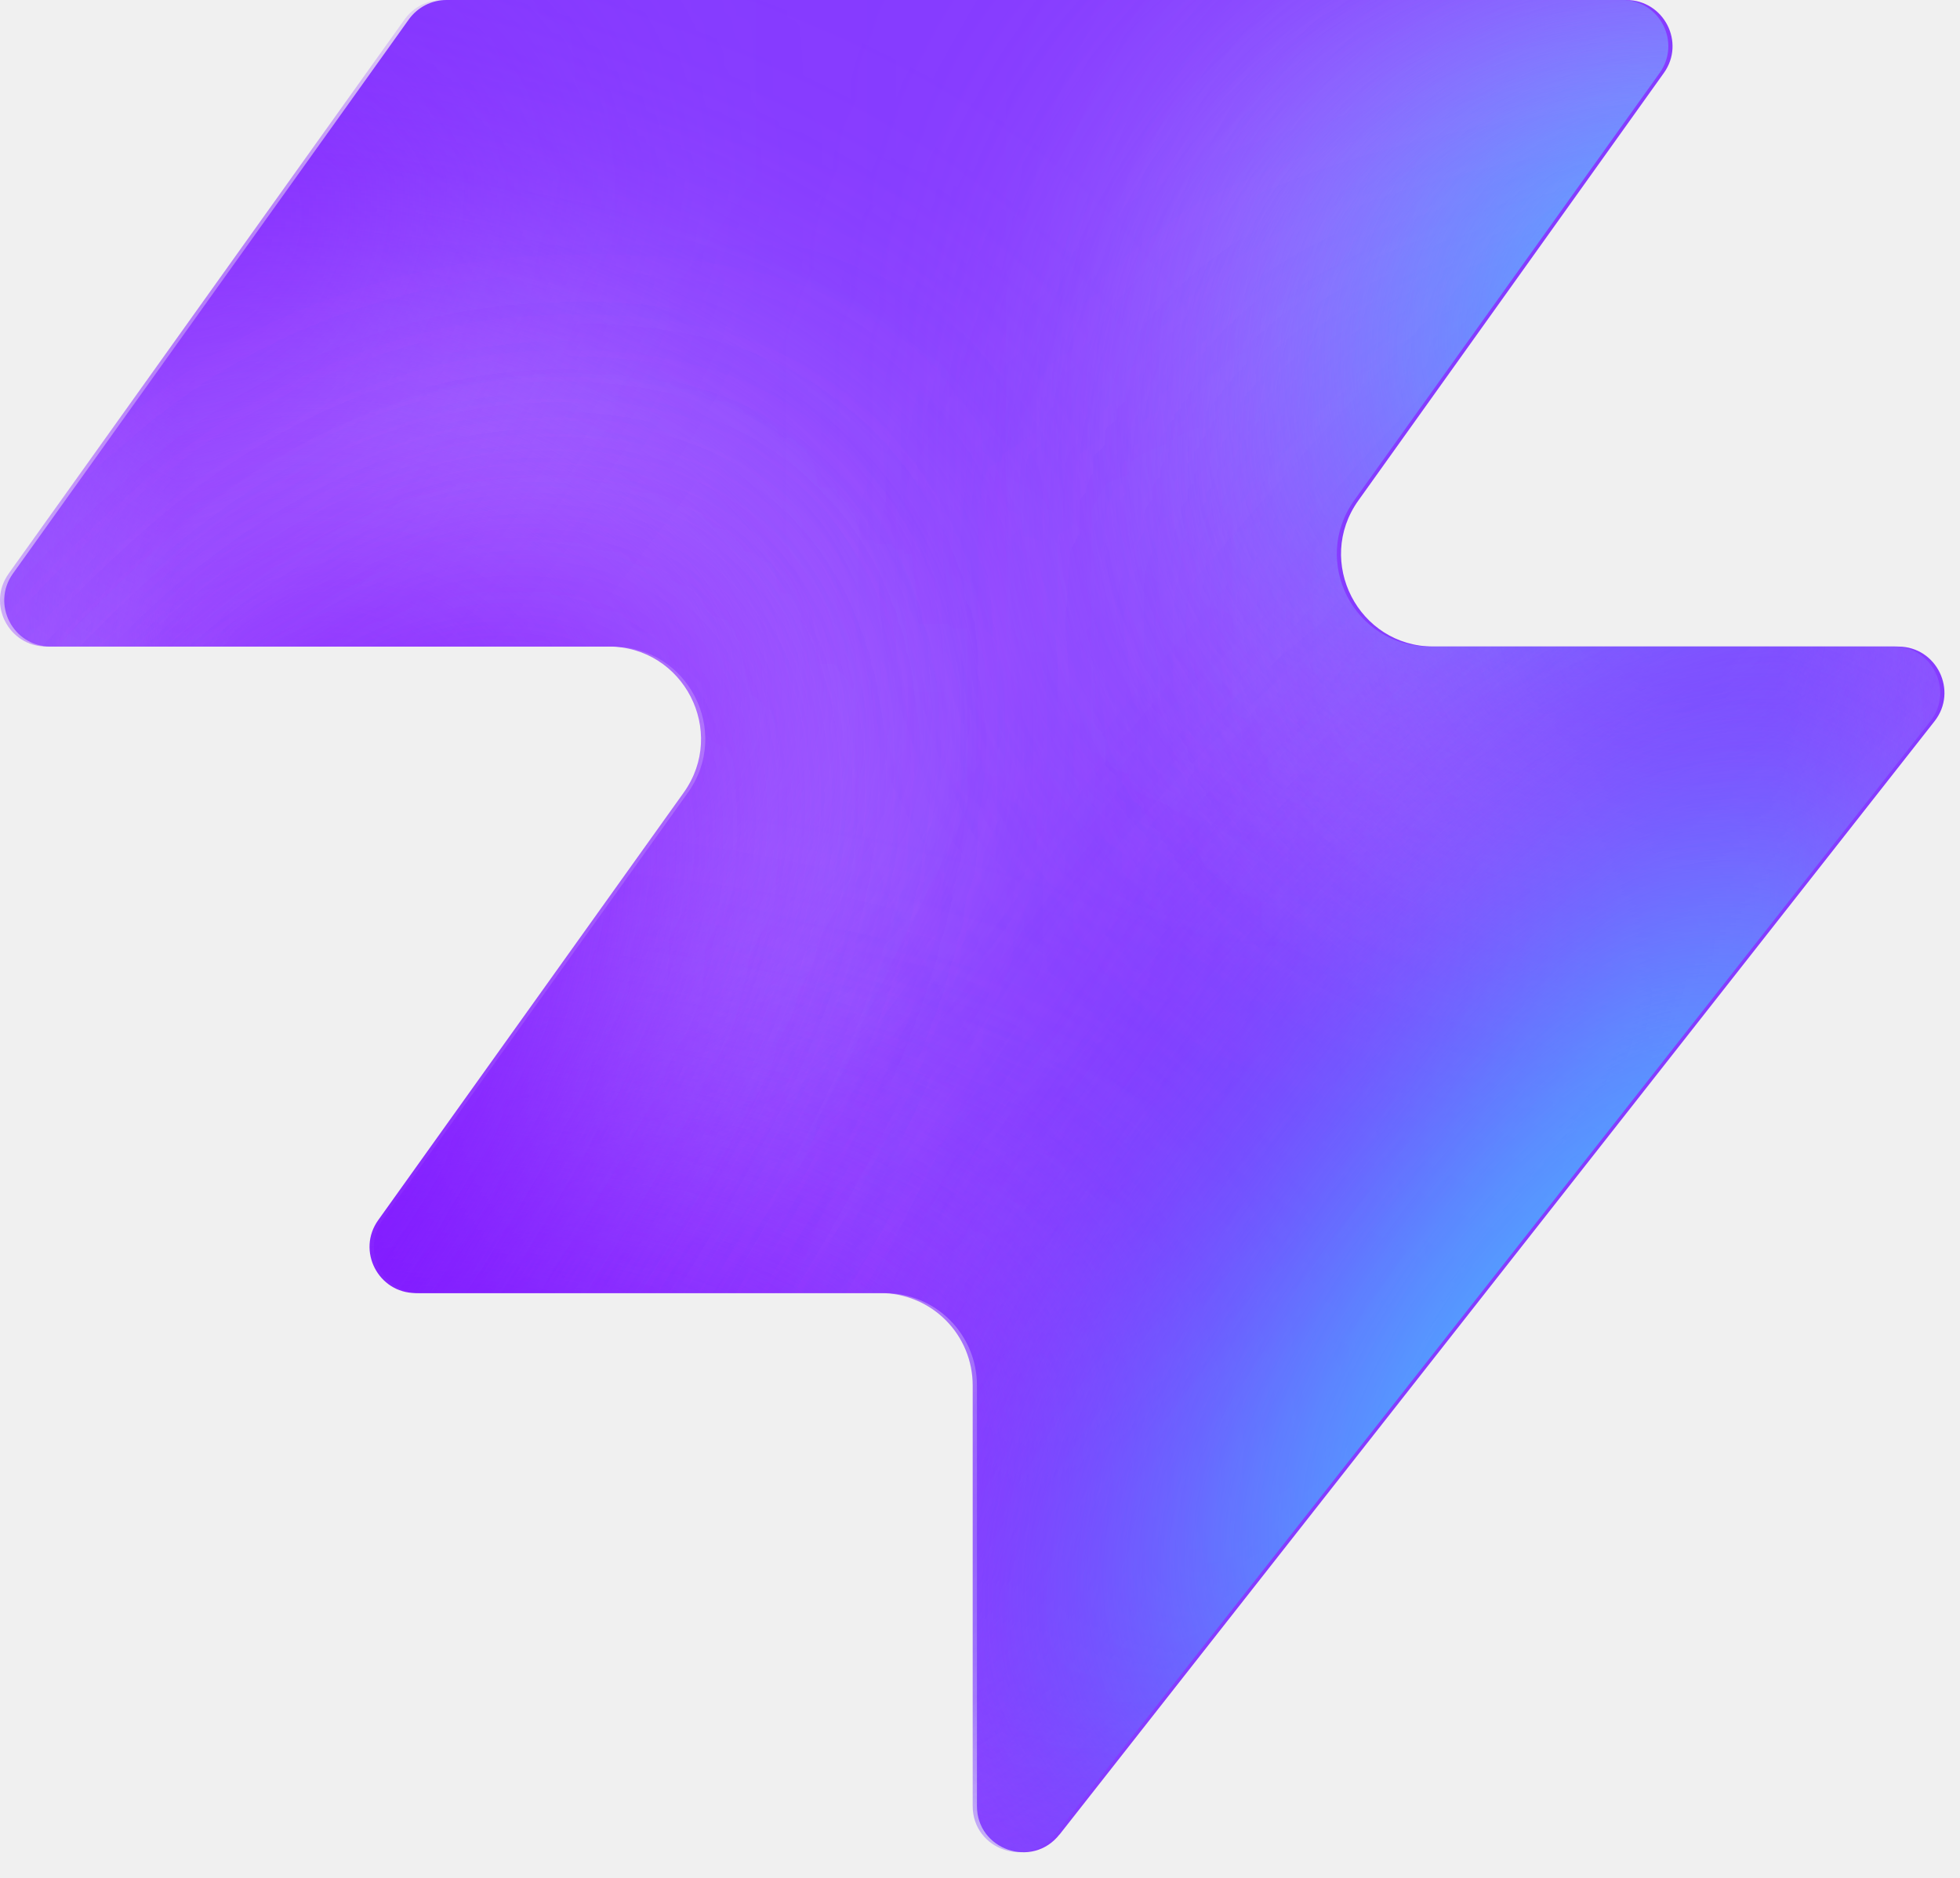
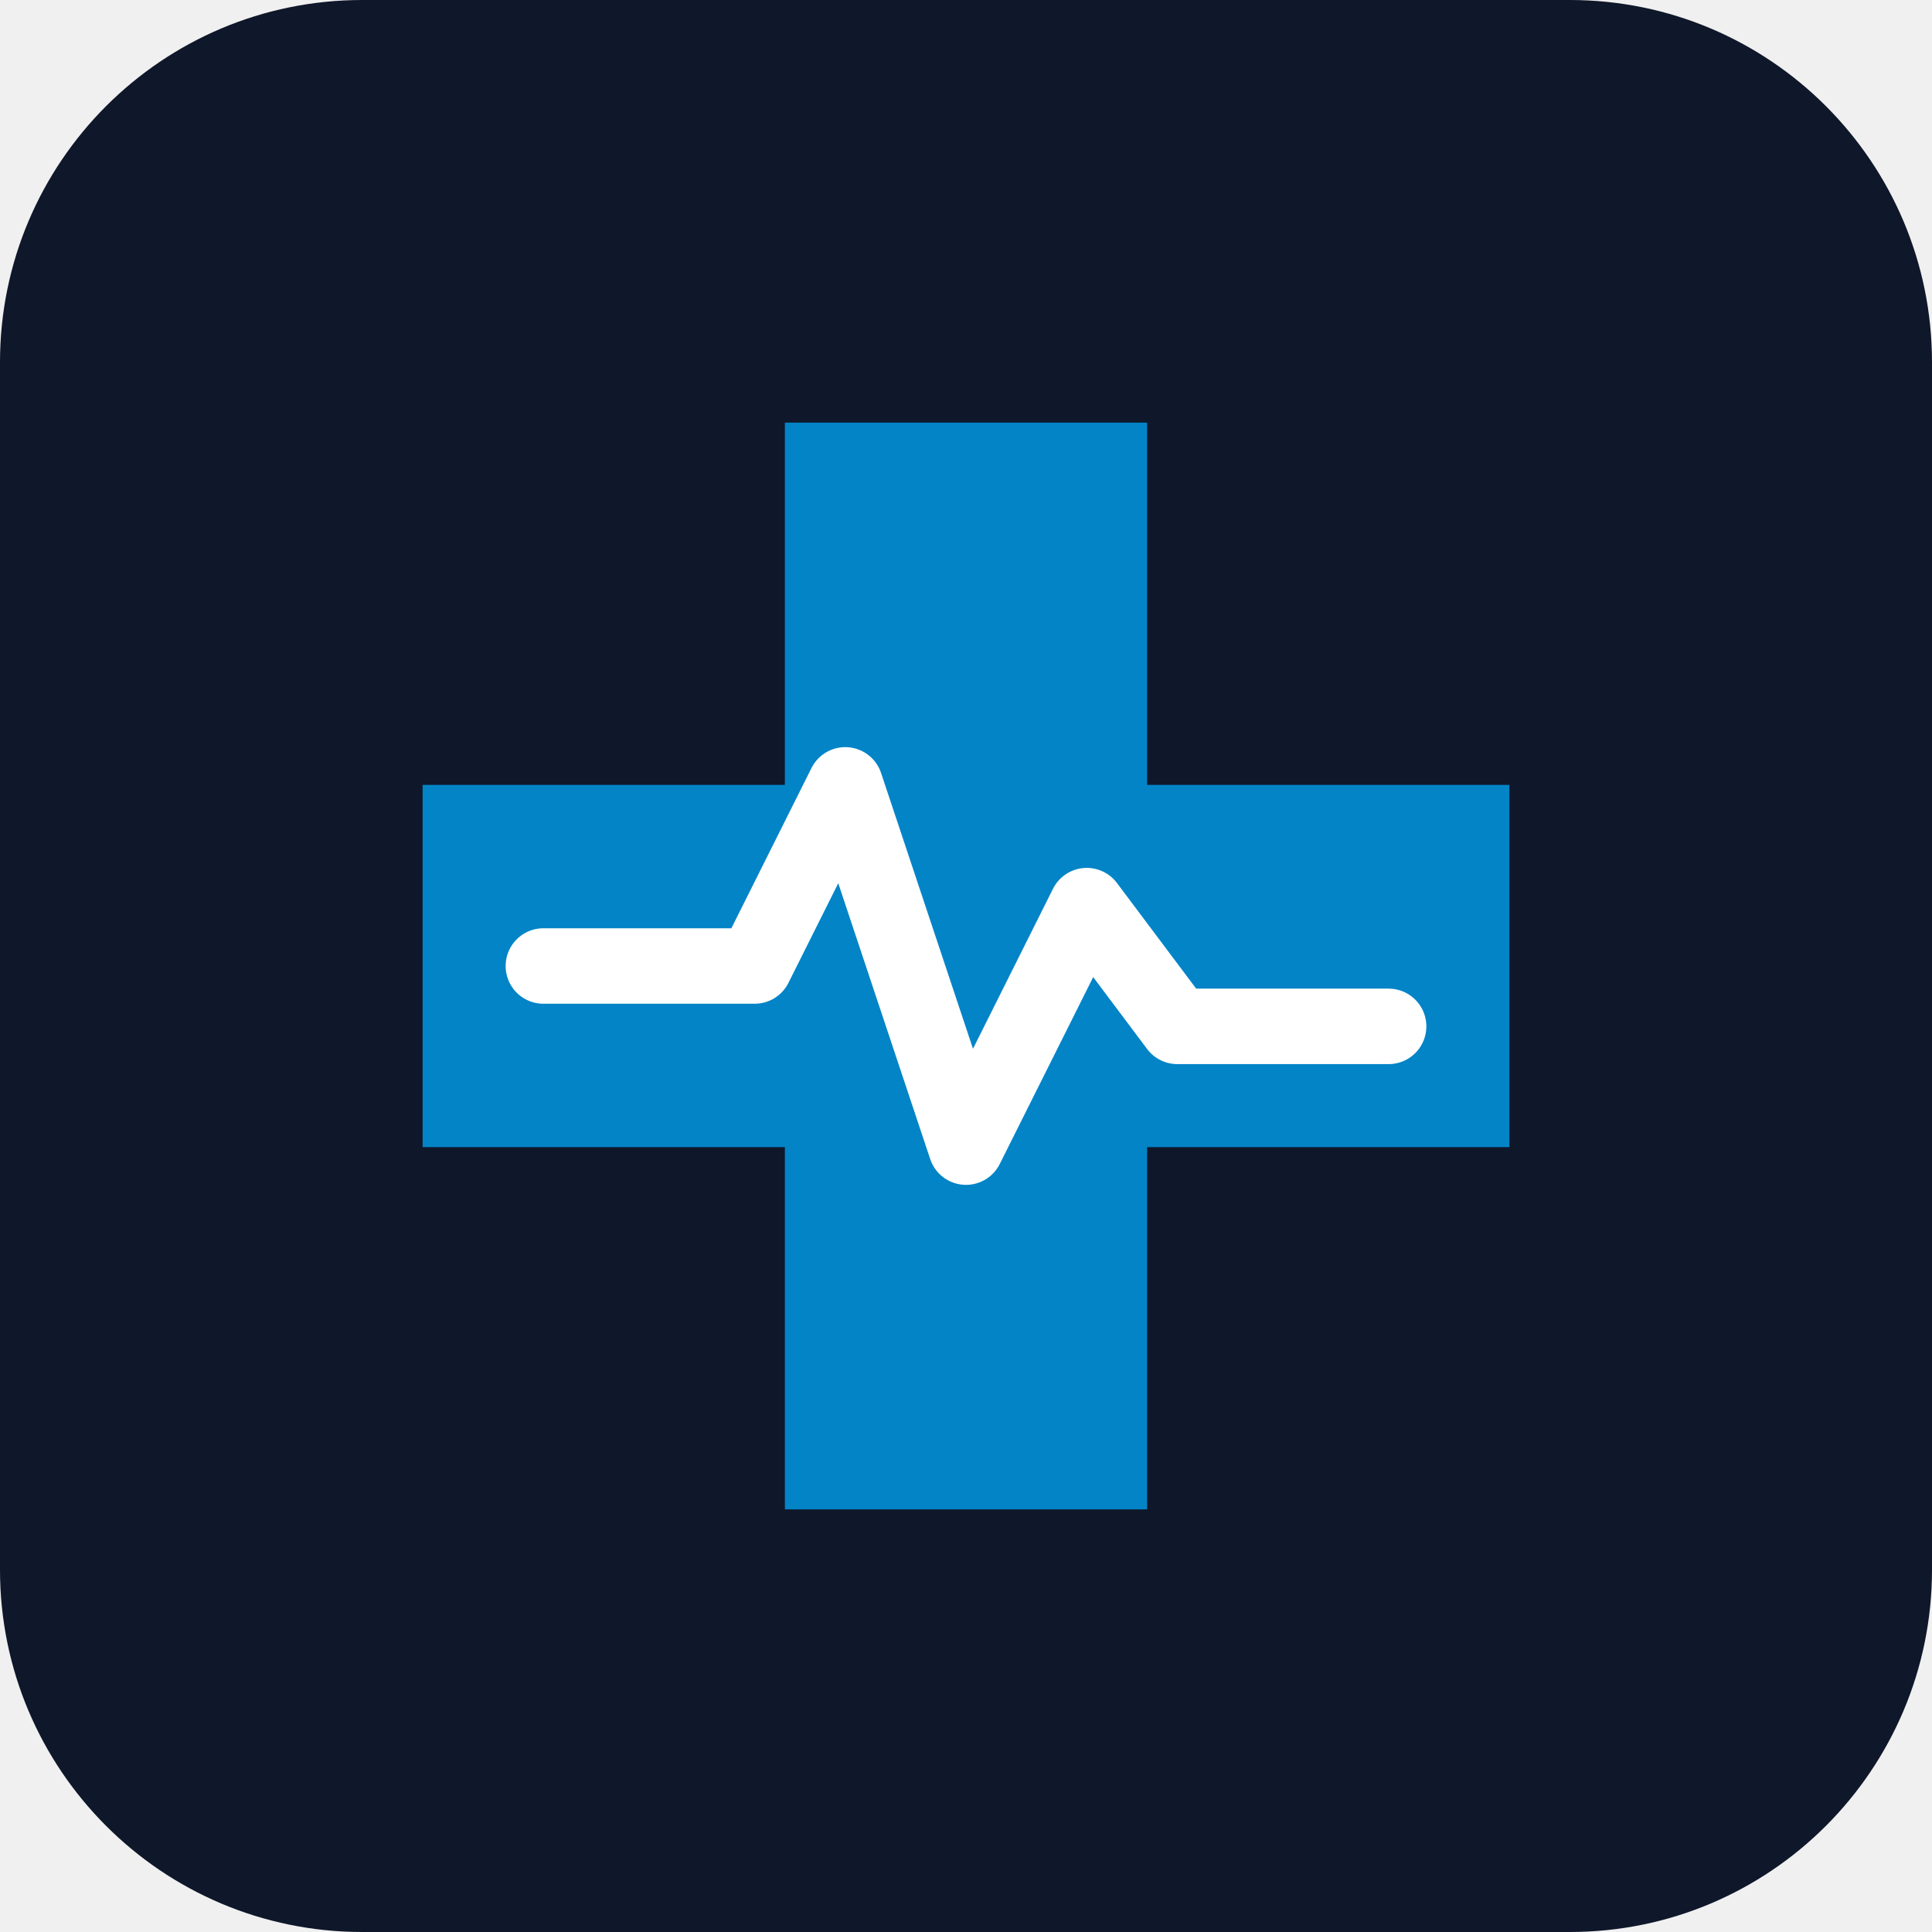
- <svg xmlns="http://www.w3.org/2000/svg" width="48" height="46" fill="none" viewBox="0 0 48 46">
-   <path fill="#863bff" d="M25.946 44.938c-.664.845-2.021.375-2.021-.698V33.937a2.26 2.26 0 0 0-2.262-2.262H10.287c-.92 0-1.456-1.04-.92-1.788l7.48-10.471c1.07-1.497 0-3.578-1.842-3.578H1.237c-.92 0-1.456-1.04-.92-1.788L10.013.474c.214-.297.556-.474.92-.474h28.894c.92 0 1.456 1.04.92 1.788l-7.48 10.471c-1.07 1.498 0 3.579 1.842 3.579h11.377c.943 0 1.473 1.088.89 1.83L25.947 44.94z" style="fill:#863bff;fill:color(display-p3 .525 .23 1);fill-opacity:1" />
-   <mask id="a" width="48" height="46" x="0" y="0" maskUnits="userSpaceOnUse" style="mask-type:alpha">
-     <path fill="#000" d="M25.842 44.938c-.664.844-2.021.375-2.021-.698V33.937a2.26 2.26 0 0 0-2.262-2.262H10.183c-.92 0-1.456-1.04-.92-1.788l7.48-10.471c1.07-1.498 0-3.579-1.842-3.579H1.133c-.92 0-1.456-1.04-.92-1.787L9.91.473c.214-.297.556-.474.92-.474h28.894c.92 0 1.456 1.04.92 1.788l-7.48 10.471c-1.07 1.498 0 3.578 1.842 3.578h11.377c.943 0 1.473 1.088.89 1.832L25.843 44.94z" style="fill:#000;fill-opacity:1" />
-   </mask>
-   <g mask="url(#a)">
-     <g filter="url(#b)">
-       <ellipse cx="5.508" cy="14.704" fill="#ede6ff" rx="5.508" ry="14.704" style="fill:#ede6ff;fill:color(display-p3 .927 .903 1);fill-opacity:1" transform="matrix(.00324 1 1 -.00324 -4.47 31.516)" />
-     </g>
-     <g filter="url(#c)">
-       <ellipse cx="10.399" cy="29.851" fill="#ede6ff" rx="10.399" ry="29.851" style="fill:#ede6ff;fill:color(display-p3 .927 .903 1);fill-opacity:1" transform="matrix(.00324 1 1 -.00324 -39.328 7.883)" />
-     </g>
-     <g filter="url(#d)">
-       <ellipse cx="5.508" cy="30.487" fill="#7e14ff" rx="5.508" ry="30.487" style="fill:#7e14ff;fill:color(display-p3 .492 .077 1);fill-opacity:1" transform="rotate(89.814 -25.913 -14.639)scale(1 -1)" />
-     </g>
-     <g filter="url(#e)">
-       <ellipse cx="5.508" cy="30.599" fill="#7e14ff" rx="5.508" ry="30.599" style="fill:#7e14ff;fill:color(display-p3 .492 .077 1);fill-opacity:1" transform="rotate(89.814 -32.644 -3.334)scale(1 -1)" />
-     </g>
-     <g filter="url(#f)">
-       <ellipse cx="5.508" cy="30.599" fill="#7e14ff" rx="5.508" ry="30.599" style="fill:#7e14ff;fill:color(display-p3 .492 .077 1);fill-opacity:1" transform="matrix(.00324 1 1 -.00324 -34.34 30.47)" />
-     </g>
-     <g filter="url(#g)">
-       <ellipse cx="14.072" cy="22.078" fill="#ede6ff" rx="14.072" ry="22.078" style="fill:#ede6ff;fill:color(display-p3 .927 .903 1);fill-opacity:1" transform="rotate(93.35 24.506 48.493)scale(-1 1)" />
-     </g>
-     <g filter="url(#h)">
-       <ellipse cx="3.47" cy="21.501" fill="#7e14ff" rx="3.47" ry="21.501" style="fill:#7e14ff;fill:color(display-p3 .492 .077 1);fill-opacity:1" transform="rotate(89.009 28.708 47.59)scale(-1 1)" />
-     </g>
-     <g filter="url(#i)">
-       <ellipse cx="3.47" cy="21.501" fill="#7e14ff" rx="3.47" ry="21.501" style="fill:#7e14ff;fill:color(display-p3 .492 .077 1);fill-opacity:1" transform="rotate(89.009 28.708 47.59)scale(-1 1)" />
-     </g>
-     <g filter="url(#j)">
-       <ellipse cx=".387" cy="8.972" fill="#7e14ff" rx="4.407" ry="29.108" style="fill:#7e14ff;fill:color(display-p3 .492 .077 1);fill-opacity:1" transform="rotate(39.51 .387 8.972)" />
-     </g>
-     <g filter="url(#k)">
-       <ellipse cx="47.523" cy="-6.092" fill="#7e14ff" rx="4.407" ry="29.108" style="fill:#7e14ff;fill:color(display-p3 .492 .077 1);fill-opacity:1" transform="rotate(37.892 47.523 -6.092)" />
-     </g>
-     <g filter="url(#l)">
-       <ellipse cx="41.412" cy="6.333" fill="#47bfff" rx="5.971" ry="9.665" style="fill:#47bfff;fill:color(display-p3 .28 .748 1);fill-opacity:1" transform="rotate(37.892 41.412 6.333)" />
-     </g>
-     <g filter="url(#m)">
-       <ellipse cx="-1.879" cy="38.332" fill="#7e14ff" rx="4.407" ry="29.108" style="fill:#7e14ff;fill:color(display-p3 .492 .077 1);fill-opacity:1" transform="rotate(37.892 -1.88 38.332)" />
-     </g>
-     <g filter="url(#n)">
-       <ellipse cx="-1.879" cy="38.332" fill="#7e14ff" rx="4.407" ry="29.108" style="fill:#7e14ff;fill:color(display-p3 .492 .077 1);fill-opacity:1" transform="rotate(37.892 -1.88 38.332)" />
-     </g>
-     <g filter="url(#o)">
-       <ellipse cx="35.651" cy="29.907" fill="#7e14ff" rx="4.407" ry="29.108" style="fill:#7e14ff;fill:color(display-p3 .492 .077 1);fill-opacity:1" transform="rotate(37.892 35.651 29.907)" />
-     </g>
-     <g filter="url(#p)">
-       <ellipse cx="38.418" cy="32.4" fill="#47bfff" rx="5.971" ry="15.297" style="fill:#47bfff;fill:color(display-p3 .28 .748 1);fill-opacity:1" transform="rotate(37.892 38.418 32.4)" />
-     </g>
-   </g>
-   <defs>
-     <filter id="b" width="60.045" height="41.654" x="-19.77" y="16.149" color-interpolation-filters="sRGB" filterUnits="userSpaceOnUse">
-       <feFlood flood-opacity="0" result="BackgroundImageFix" />
-       <feBlend in="SourceGraphic" in2="BackgroundImageFix" result="shape" />
-       <feGaussianBlur result="effect1_foregroundBlur_2002_17158" stdDeviation="7.659" />
-     </filter>
-     <filter id="c" width="90.34" height="51.437" x="-54.613" y="-7.533" color-interpolation-filters="sRGB" filterUnits="userSpaceOnUse">
-       <feFlood flood-opacity="0" result="BackgroundImageFix" />
-       <feBlend in="SourceGraphic" in2="BackgroundImageFix" result="shape" />
-       <feGaussianBlur result="effect1_foregroundBlur_2002_17158" stdDeviation="7.659" />
-     </filter>
-     <filter id="d" width="79.355" height="29.4" x="-49.64" y="2.03" color-interpolation-filters="sRGB" filterUnits="userSpaceOnUse">
-       <feFlood flood-opacity="0" result="BackgroundImageFix" />
-       <feBlend in="SourceGraphic" in2="BackgroundImageFix" result="shape" />
-       <feGaussianBlur result="effect1_foregroundBlur_2002_17158" stdDeviation="4.596" />
-     </filter>
-     <filter id="e" width="79.579" height="29.4" x="-45.045" y="20.029" color-interpolation-filters="sRGB" filterUnits="userSpaceOnUse">
-       <feFlood flood-opacity="0" result="BackgroundImageFix" />
-       <feBlend in="SourceGraphic" in2="BackgroundImageFix" result="shape" />
-       <feGaussianBlur result="effect1_foregroundBlur_2002_17158" stdDeviation="4.596" />
-     </filter>
-     <filter id="f" width="79.579" height="29.4" x="-43.513" y="21.178" color-interpolation-filters="sRGB" filterUnits="userSpaceOnUse">
-       <feFlood flood-opacity="0" result="BackgroundImageFix" />
-       <feBlend in="SourceGraphic" in2="BackgroundImageFix" result="shape" />
-       <feGaussianBlur result="effect1_foregroundBlur_2002_17158" stdDeviation="4.596" />
-     </filter>
-     <filter id="g" width="74.749" height="58.852" x="15.756" y="-17.901" color-interpolation-filters="sRGB" filterUnits="userSpaceOnUse">
-       <feFlood flood-opacity="0" result="BackgroundImageFix" />
-       <feBlend in="SourceGraphic" in2="BackgroundImageFix" result="shape" />
-       <feGaussianBlur result="effect1_foregroundBlur_2002_17158" stdDeviation="7.659" />
-     </filter>
-     <filter id="h" width="61.377" height="25.362" x="23.548" y="2.284" color-interpolation-filters="sRGB" filterUnits="userSpaceOnUse">
-       <feFlood flood-opacity="0" result="BackgroundImageFix" />
-       <feBlend in="SourceGraphic" in2="BackgroundImageFix" result="shape" />
-       <feGaussianBlur result="effect1_foregroundBlur_2002_17158" stdDeviation="4.596" />
-     </filter>
-     <filter id="i" width="61.377" height="25.362" x="23.548" y="2.284" color-interpolation-filters="sRGB" filterUnits="userSpaceOnUse">
-       <feFlood flood-opacity="0" result="BackgroundImageFix" />
-       <feBlend in="SourceGraphic" in2="BackgroundImageFix" result="shape" />
-       <feGaussianBlur result="effect1_foregroundBlur_2002_17158" stdDeviation="4.596" />
-     </filter>
-     <filter id="j" width="56.045" height="63.649" x="-27.636" y="-22.853" color-interpolation-filters="sRGB" filterUnits="userSpaceOnUse">
-       <feFlood flood-opacity="0" result="BackgroundImageFix" />
-       <feBlend in="SourceGraphic" in2="BackgroundImageFix" result="shape" />
-       <feGaussianBlur result="effect1_foregroundBlur_2002_17158" stdDeviation="4.596" />
-     </filter>
-     <filter id="k" width="54.814" height="64.646" x="20.116" y="-38.415" color-interpolation-filters="sRGB" filterUnits="userSpaceOnUse">
-       <feFlood flood-opacity="0" result="BackgroundImageFix" />
-       <feBlend in="SourceGraphic" in2="BackgroundImageFix" result="shape" />
-       <feGaussianBlur result="effect1_foregroundBlur_2002_17158" stdDeviation="4.596" />
-     </filter>
-     <filter id="l" width="33.541" height="35.313" x="24.641" y="-11.323" color-interpolation-filters="sRGB" filterUnits="userSpaceOnUse">
-       <feFlood flood-opacity="0" result="BackgroundImageFix" />
-       <feBlend in="SourceGraphic" in2="BackgroundImageFix" result="shape" />
-       <feGaussianBlur result="effect1_foregroundBlur_2002_17158" stdDeviation="4.596" />
-     </filter>
-     <filter id="m" width="54.814" height="64.646" x="-29.286" y="6.009" color-interpolation-filters="sRGB" filterUnits="userSpaceOnUse">
-       <feFlood flood-opacity="0" result="BackgroundImageFix" />
-       <feBlend in="SourceGraphic" in2="BackgroundImageFix" result="shape" />
-       <feGaussianBlur result="effect1_foregroundBlur_2002_17158" stdDeviation="4.596" />
-     </filter>
-     <filter id="n" width="54.814" height="64.646" x="-29.286" y="6.009" color-interpolation-filters="sRGB" filterUnits="userSpaceOnUse">
-       <feFlood flood-opacity="0" result="BackgroundImageFix" />
-       <feBlend in="SourceGraphic" in2="BackgroundImageFix" result="shape" />
-       <feGaussianBlur result="effect1_foregroundBlur_2002_17158" stdDeviation="4.596" />
-     </filter>
-     <filter id="o" width="54.814" height="64.646" x="8.244" y="-2.416" color-interpolation-filters="sRGB" filterUnits="userSpaceOnUse">
-       <feFlood flood-opacity="0" result="BackgroundImageFix" />
-       <feBlend in="SourceGraphic" in2="BackgroundImageFix" result="shape" />
-       <feGaussianBlur result="effect1_foregroundBlur_2002_17158" stdDeviation="4.596" />
-     </filter>
-     <filter id="p" width="39.409" height="43.623" x="18.713" y="10.588" color-interpolation-filters="sRGB" filterUnits="userSpaceOnUse">
-       <feFlood flood-opacity="0" result="BackgroundImageFix" />
-       <feBlend in="SourceGraphic" in2="BackgroundImageFix" result="shape" />
-       <feGaussianBlur result="effect1_foregroundBlur_2002_17158" stdDeviation="4.596" />
-     </filter>
-   </defs>
+ <svg xmlns="http://www.w3.org/2000/svg" viewBox="0 0 64 64" fill="none">
+   <rect width="64" height="64" rx="12" fill="#0f172a" />
+   <path d="M26 14h12v12h12v12H38v12H26V38H14V26h12V14z" fill="#0284c7" />
+   <path d="M18 32h7l3-6 4 12 4-8 3 4h7" stroke="#ffffff" stroke-width="2.5" stroke-linecap="round" stroke-linejoin="round" />
</svg>
